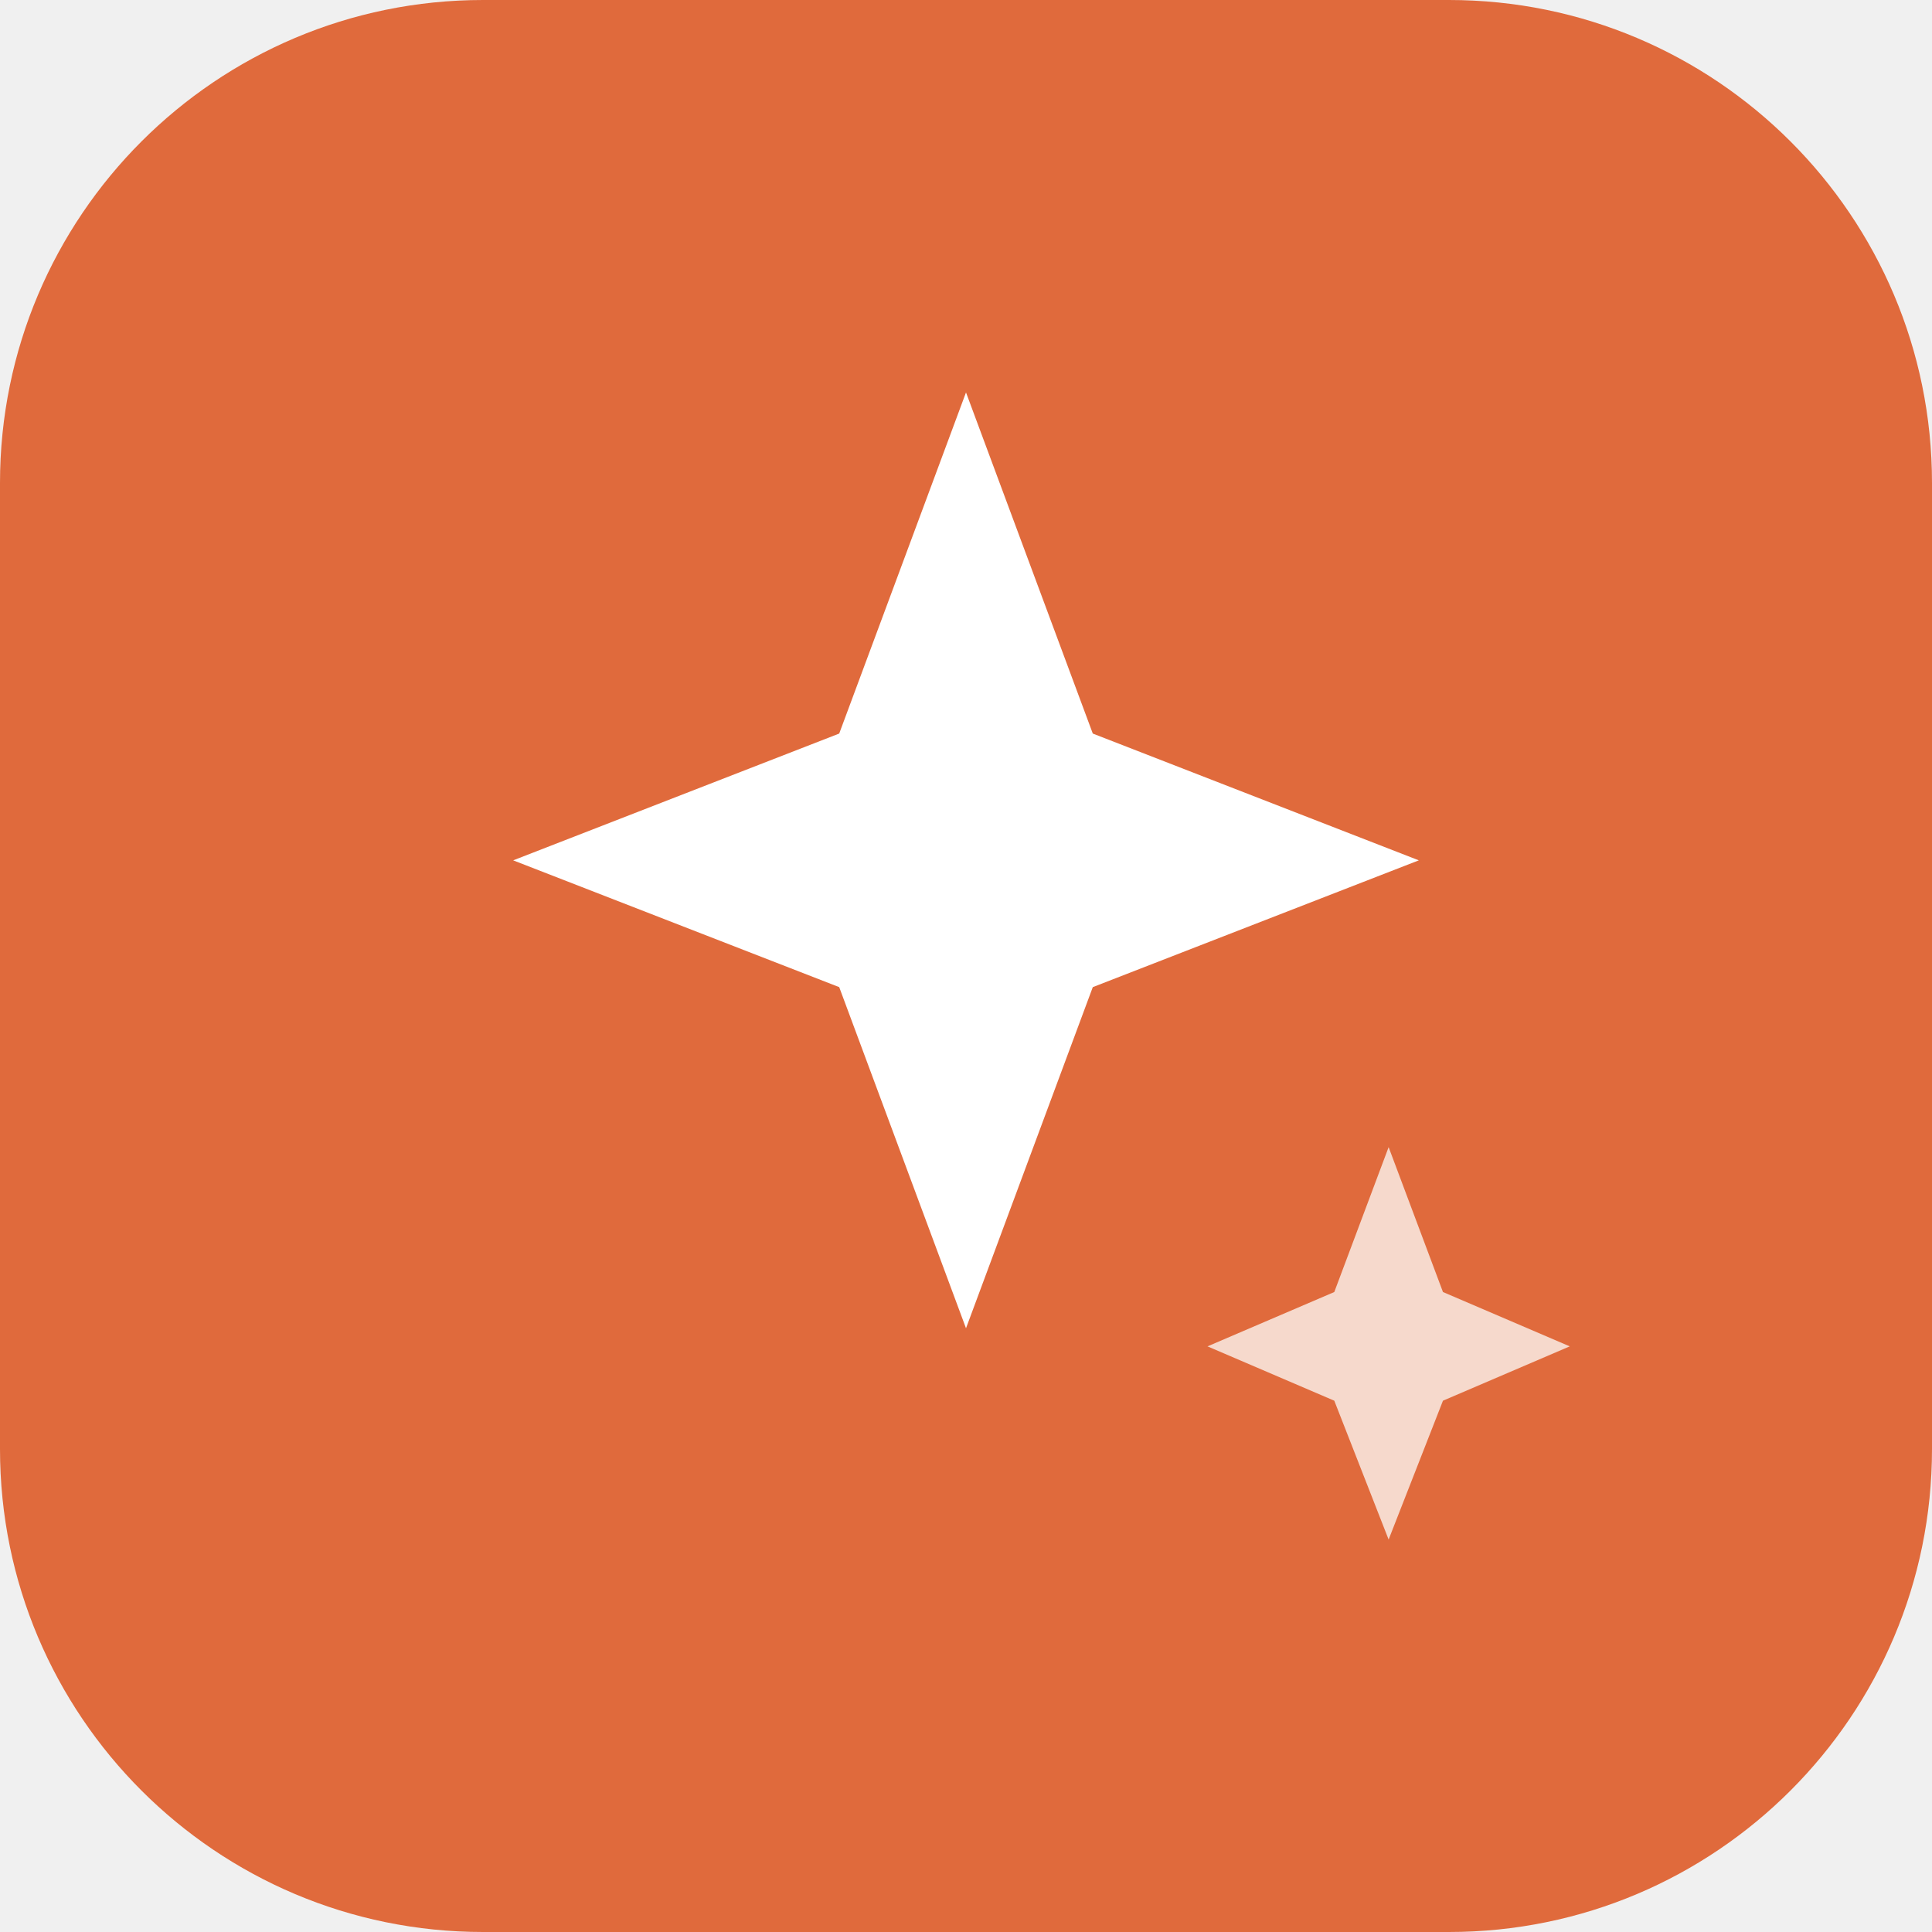
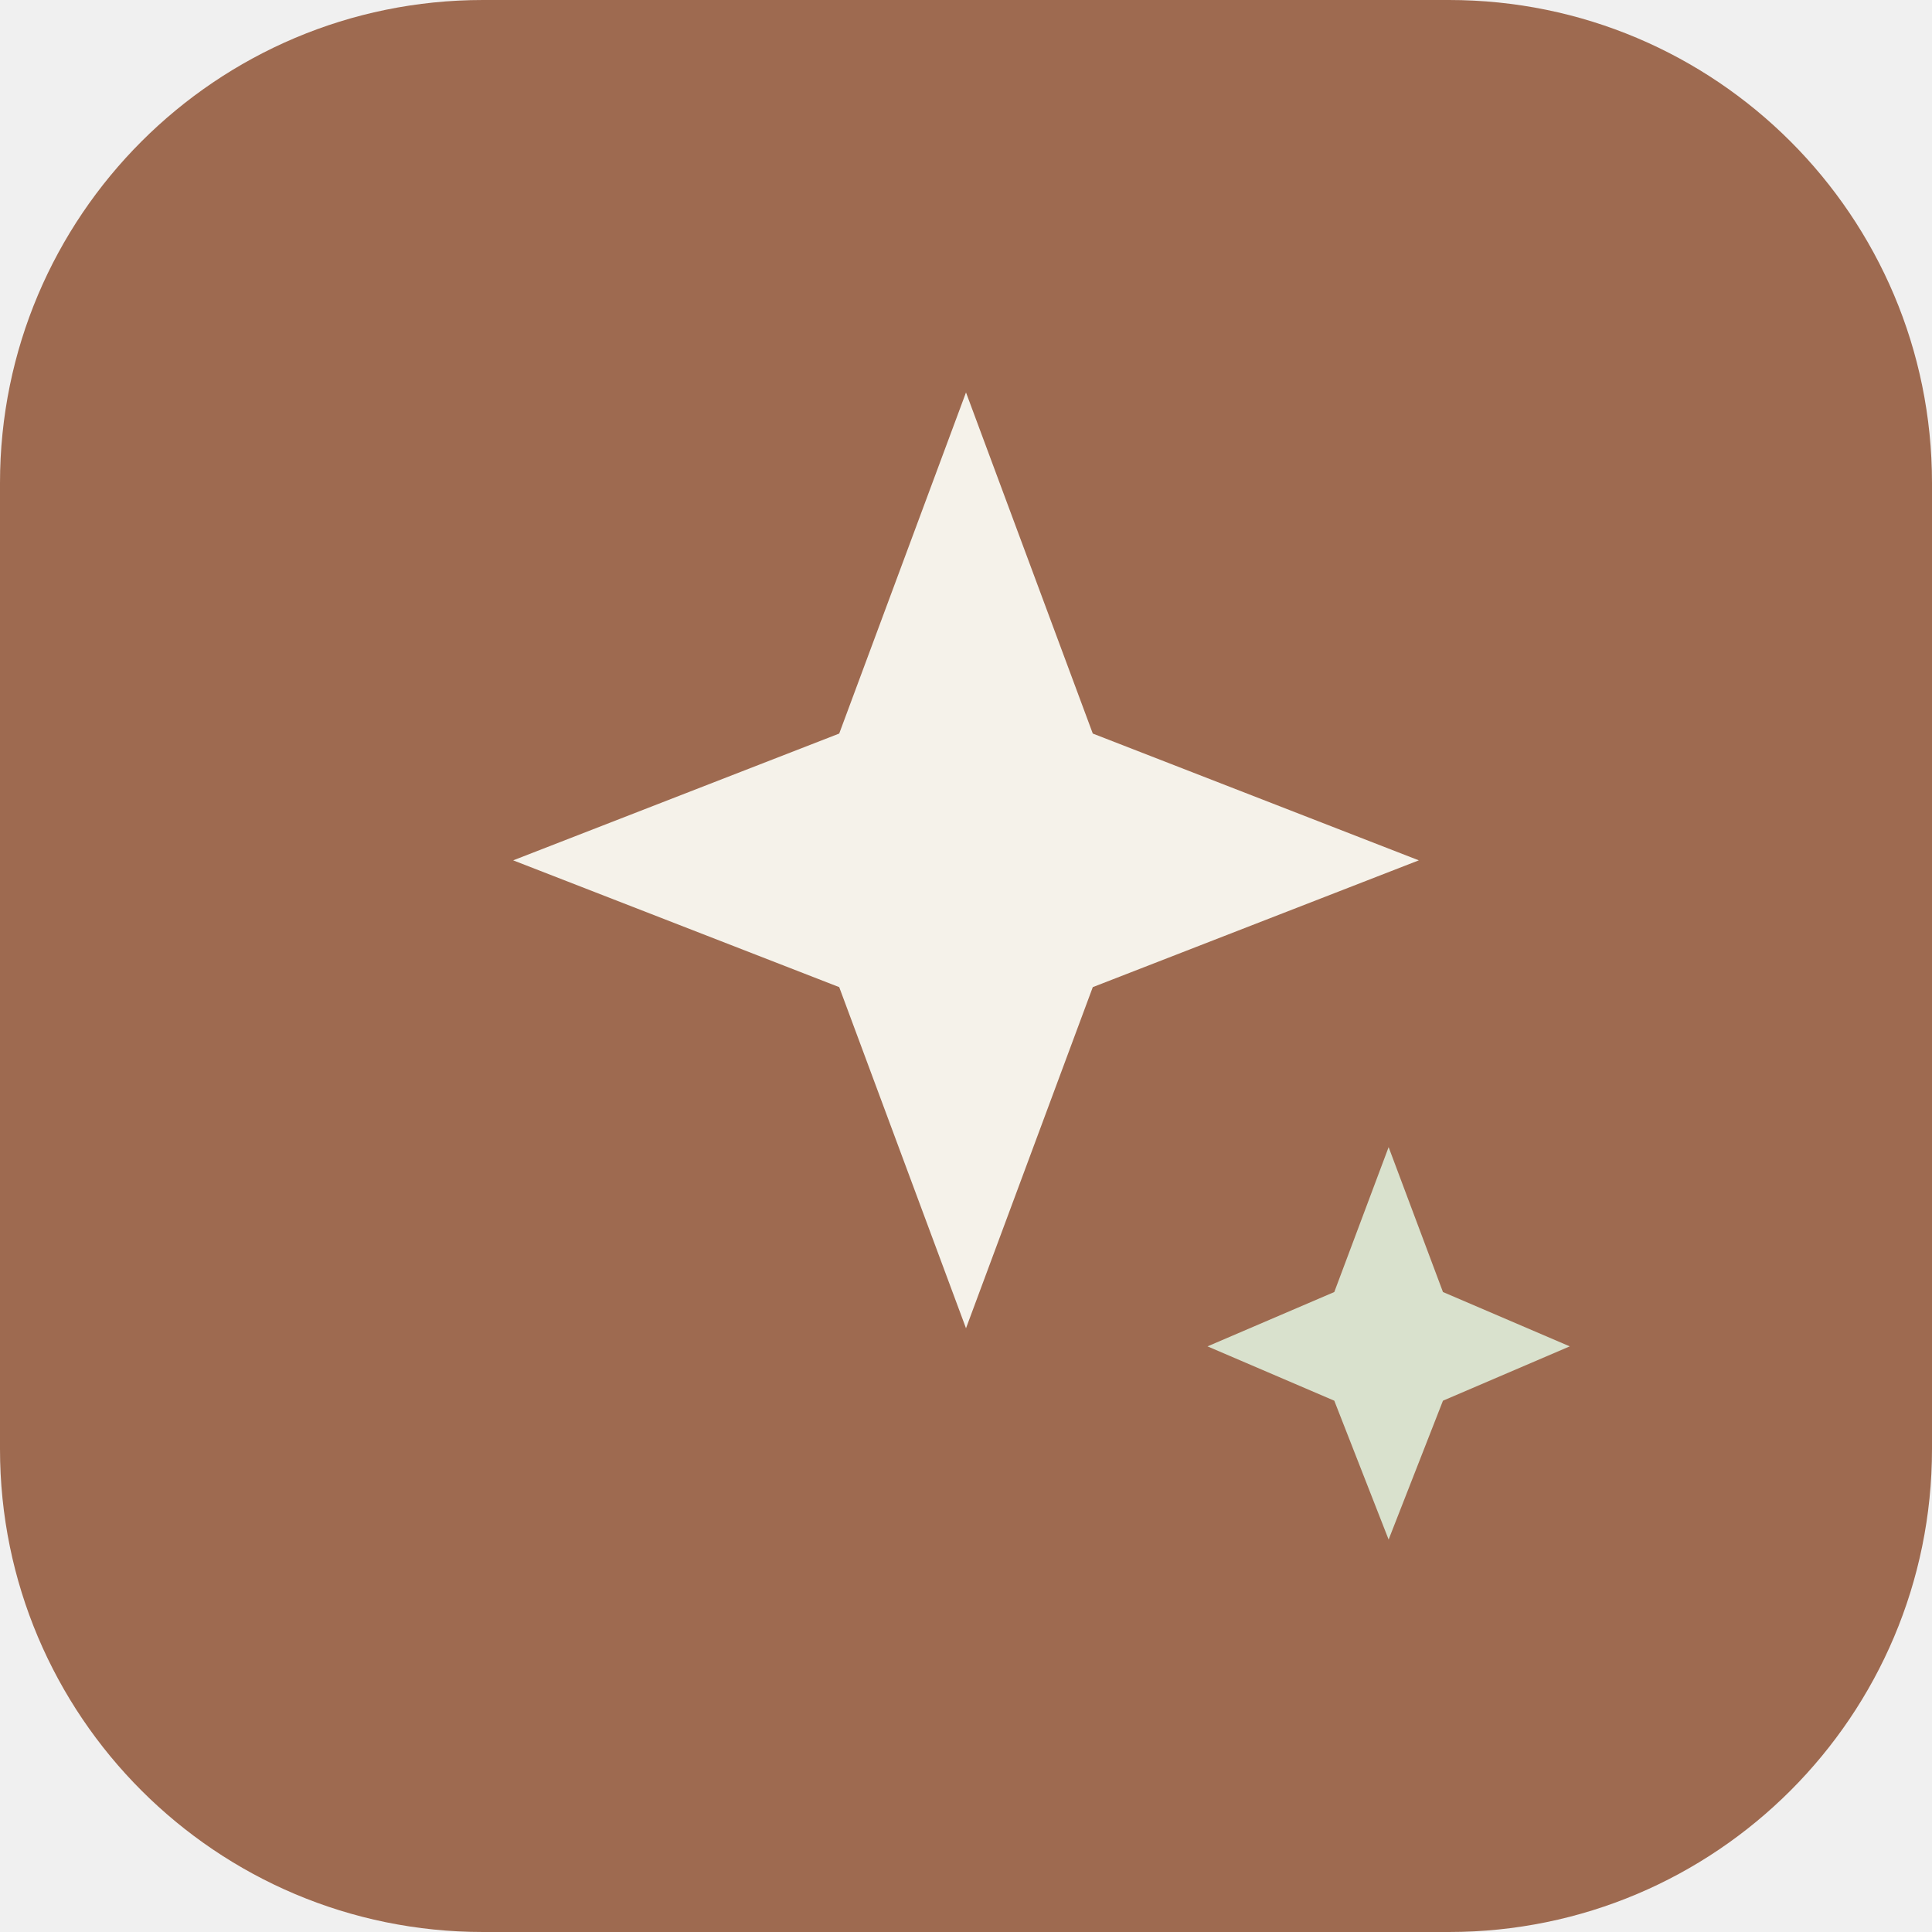
<svg xmlns="http://www.w3.org/2000/svg" viewBox="0 0 64 64">
-   <rect width="64" height="64" rx="16" fill="#E06A3C" />
-   <path d="M32 13l4.2 11.3L47 28.5l-10.8 4.2L32 44l-4.2-11.3L17 28.5l10.8-4.2z" fill="#fff" />
-   <path d="M46 38l1.8 4.8L52 44.6l-4.2 1.8L46 51l-1.8-4.6L40 44.6l4.2-1.8z" fill="#F6D9CC" />
+   <rect width="64" height="64" rx="16" fill="#9E6A50" />
+   <path d="M32 13l4.2 11.3L47 28.5l-10.8 4.2L32 44l-4.2-11.3L17 28.5l10.8-4.2z" fill="#F5F2EA" />
+   <path d="M46 38l1.8 4.8L52 44.6l-4.2 1.8L46 51l-1.8-4.6L40 44.6l4.2-1.8z" fill="#D9E1CD" />
</svg>
